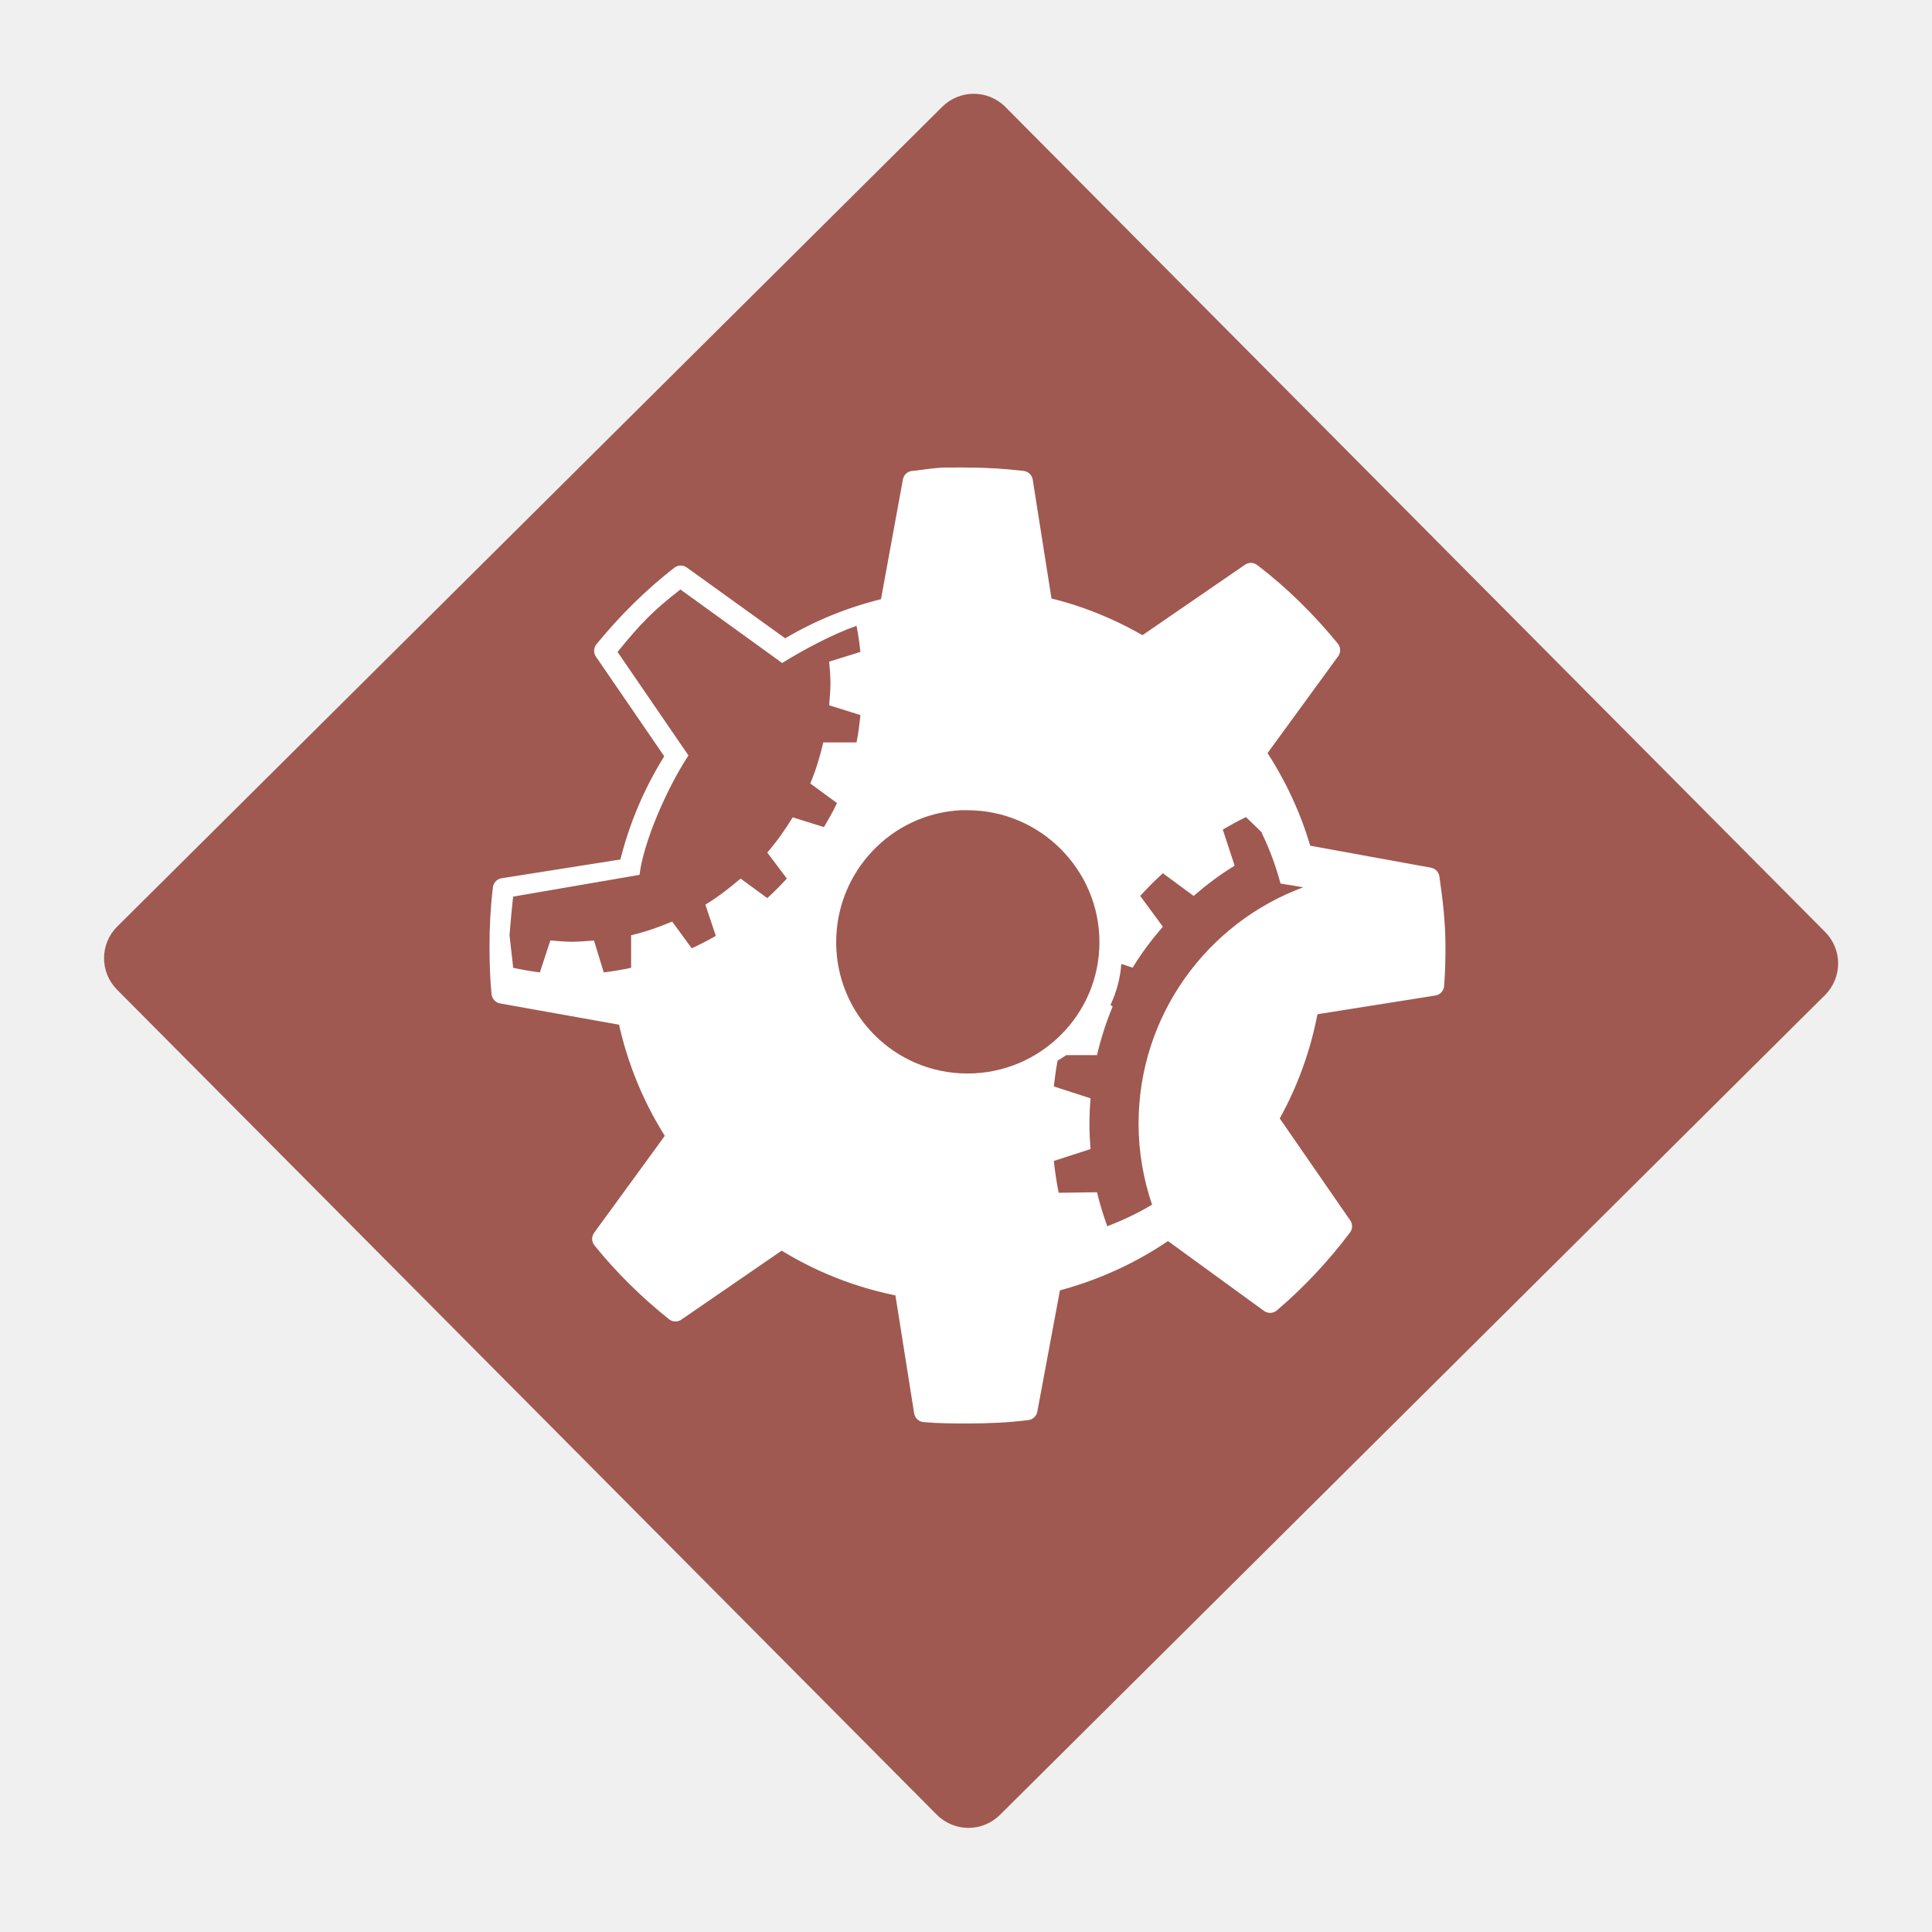
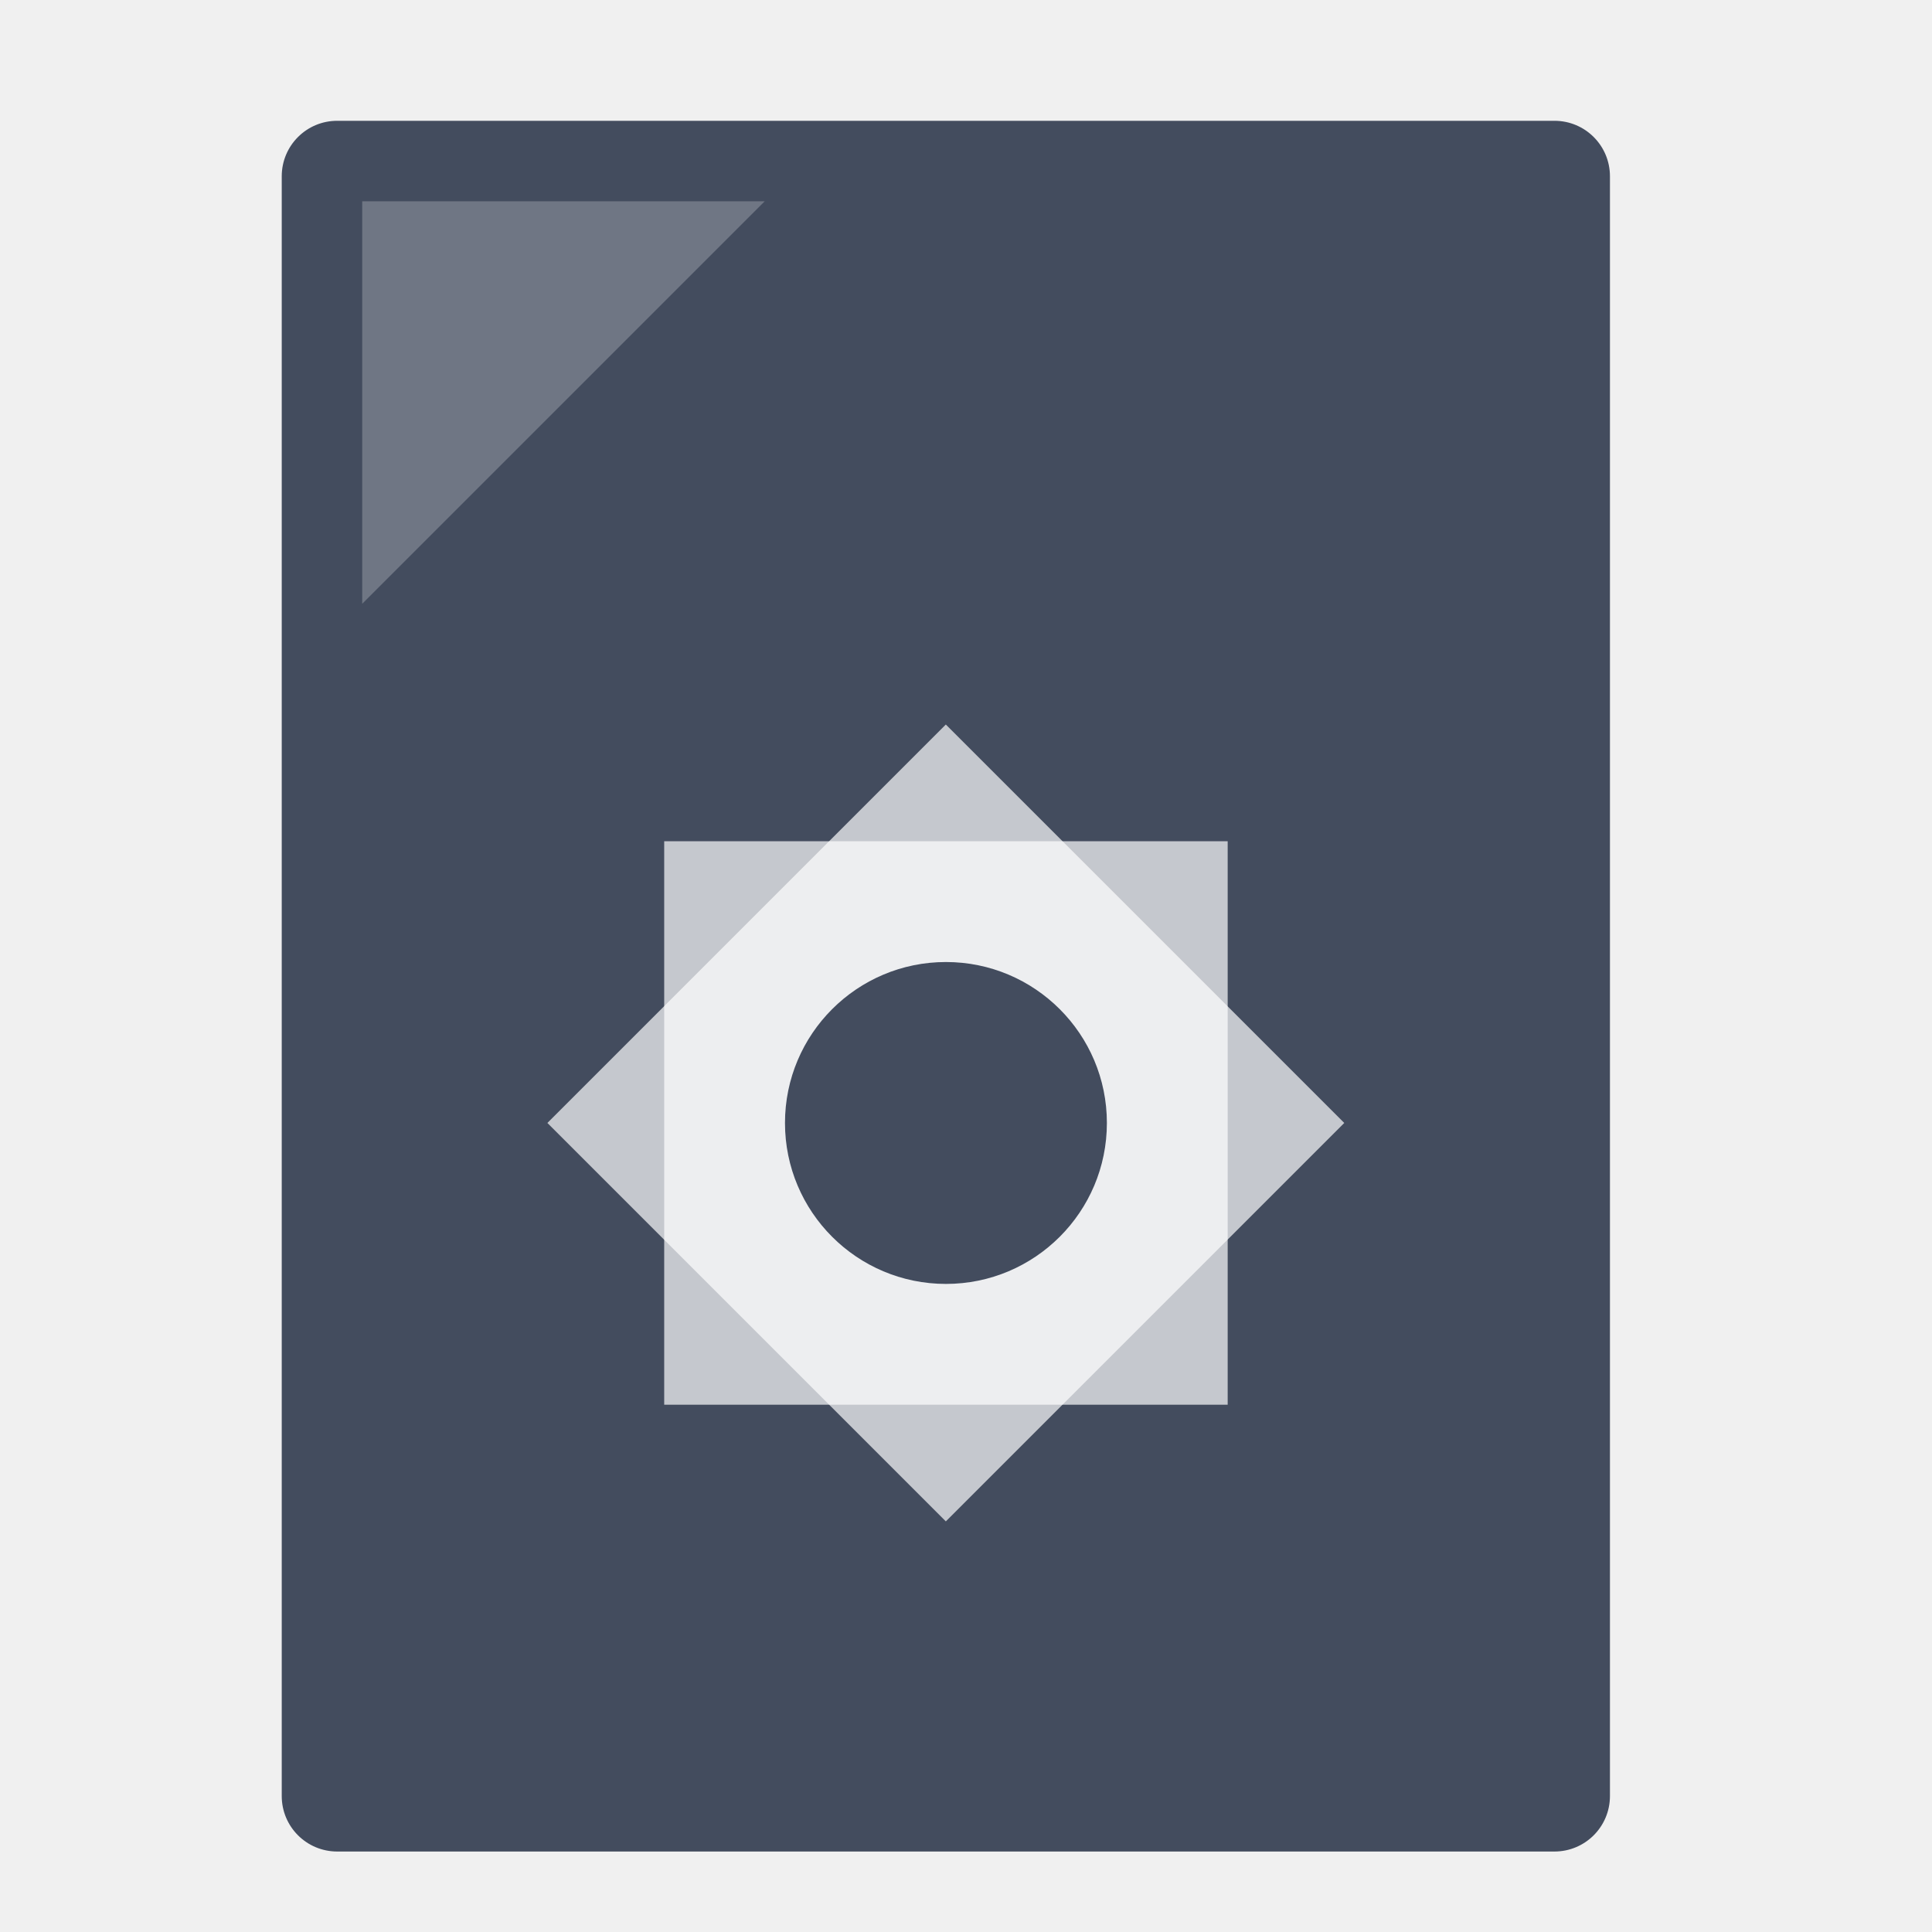
- <svg xmlns="http://www.w3.org/2000/svg" xmlns:xlink="http://www.w3.org/1999/xlink" width="48" height="48" viewBox="0 0 12.7 12.7" version="1.1" id="svg8">
-   <defs id="defs2">
-     <linearGradient id="linearGradient3264">
-       <stop id="stop3266" offset="0" style="stop-color:#c9c9c9;stop-opacity:1;" />
-       <stop style="stop-color:#f8f8f8;stop-opacity:1;" offset="0.25" id="stop3276" />
-       <stop style="stop-color:#e2e2e2;stop-opacity:1;" offset="0.5" id="stop3272" />
-       <stop id="stop3274" offset="0.75" style="stop-color:#b0b0b0;stop-opacity:1;" />
-       <stop id="stop3268" offset="1" style="stop-color:#c9c9c9;stop-opacity:1;" />
-     </linearGradient>
-     <linearGradient gradientTransform="matrix(1.241935,0,0,1.241935,-5.027508,-7.208988)" y2="39.685" x2="34.534" y1="12.285" x1="14.463" gradientUnits="userSpaceOnUse" id="linearGradient3281" xlink:href="#linearGradient3264" />
-     <linearGradient id="linearGradient2300">
-       <stop style="stop-color:#000000;stop-opacity:0.327;" offset="0" id="stop2302" />
-       <stop style="stop-color:#000000;stop-opacity:0;" offset="1" id="stop2304" />
-     </linearGradient>
-     <linearGradient y2="248.631" x2="153" y1="15.424" x1="99.777" gradientUnits="userSpaceOnUse" id="aigrd1">
-       <stop id="stop53300" style="stop-color:#184375" offset="0" />
-       <stop id="stop53302" style="stop-color:#C8BDDC" offset="1" />
-     </linearGradient>
-     <linearGradient gradientTransform="matrix(0.200685,0,0,0.200685,-0.585758,-1.050787)" y2="248.631" x2="153" y1="15.424" x1="99.777" gradientUnits="userSpaceOnUse" id="linearGradient53551" xlink:href="#aigrd1" />
-   </defs>
+ <svg xmlns="http://www.w3.org/2000/svg" width="48" height="48" viewBox="0 0 12.7 12.7" version="1.1" id="svg8">
+   <defs id="defs2" />
  <g id="layer1" transform="translate(0,-284.3)">
-     <g id="g4656" transform="matrix(0.2848205,0,0,0.2848205,-0.5165537,212.9355)">
-       <path id="rect817" d="m 25.019,253.03 18.917,19.038 c 0.403,0.406 0.401,1.057 -0.005,1.46 l -19.038,18.917 c -0.406,0.403 -1.057,0.401 -1.46,-0.004 L 4.516,273.402 c -0.403,-0.406 -0.401,-1.057 0.005,-1.46 l 19.038,-18.917 c 0.406,-0.403 1.057,-0.401 1.46,0.004 z" style="fill:#9f5951;fill-opacity:1;stroke:none;stroke-width:0.055" />
-       <g style="fill:#ffffff;fill-opacity:1" transform="matrix(0.4100958,0,0,0.4100958,14.26857,261.663)" id="g961">
-         <path id="path3243" d="m 22.698,-0.176 c -0.555,0.038 -1.095,0.124 -1.64,0.186 h -0.037 l -1.304,7.118 c -2.126,0.484 -4.126,1.306 -5.926,2.422 L 7.939,5.339 C 6.358,6.567 4.918,8 3.653,9.551 l 4.062,5.926 c -1.233,1.885 -2.161,4.037 -2.683,6.298 -8.92e-5,0.011 -7.27e-5,0.035 0,0.037 l -7.081,1.118 c -0.129,1.057 -0.186,2.15 -0.186,3.242 0,0.894 0.025,1.775 0.112,2.646 l 7.081,1.267 C 5.461,32.545 6.418,34.841 7.753,36.869 l -4.211,5.777 c 1.206,1.497 2.599,2.861 4.1,4.062 l 5.963,-4.1 c 2.084,1.329 4.41,2.262 6.932,2.721 l 1.118,7.044 c 0.794,0.072 1.609,0.075 2.422,0.075 1.148,-10e-7 2.245,-0.044 3.354,-0.186 l 1.342,-7.193 c 2.394,-0.596 4.643,-1.629 6.597,-3.019 l 5.739,4.174 c 1.488,-1.266 2.849,-2.722 4.025,-4.286 l -4.174,-6.038 c 1.13,-1.952 1.914,-4.106 2.311,-6.41 l 7.044,-1.118 c 0.062,-0.735 0.075,-1.448 0.075,-2.199 0,-1.305 -0.152,-2.584 -0.335,-3.839 l -7.156,-1.304 C 42.337,18.959 41.417,17.027 40.251,15.29 L 44.463,9.514 C 43.157,7.917 41.668,6.442 40.028,5.19 l -6.075,4.174 C 32.207,8.332 30.328,7.54 28.288,7.091 L 27.17,0.01 c -1.018,-0.12 -2.044,-0.186 -3.093,-0.186 -0.284,1e-8 -0.576,-0.009 -0.857,0 -0.137,0.004 -0.273,-0.008 -0.41,0 -0.037,0.002 -0.075,-0.003 -0.112,0 z m 0.969,18.113 c 0.136,-0.007 0.272,0 0.41,0 4.412,0 8.013,3.601 8.013,8.013 10e-7,4.412 -3.601,7.976 -8.013,7.976 -4.412,2e-6 -7.976,-3.564 -7.976,-7.976 1e-6,-4.274 3.345,-7.799 7.566,-8.013 z" style="color:#000000;display:inline;overflow:visible;visibility:visible;opacity:1;fill:#ffffff;fill-opacity:1;fill-rule:nonzero;stroke:#ffffff;stroke-width:1.173;stroke-linecap:round;stroke-linejoin:round;stroke-miterlimit:4;stroke-dasharray:none;stroke-dashoffset:0;stroke-opacity:1;marker:none;marker-start:none;marker-mid:none;marker-end:none" />
-         <path id="path3767" d="M 7.921,6.099 C 6.339,7.327 5.648,8.064 4.383,9.615 l 3.991,5.824 c -1.233,1.875 -2.532,4.888 -2.754,6.72 0,0 -7.112,1.225 -7.112,1.225 -0.081,0.661 -0.204,2.174 -0.204,2.174 l 0.207,1.833 c 0.502,0.104 0.986,0.2 1.503,0.257 l 0.587,-1.796 c 0.404,0.033 0.797,0.073 1.21,0.073 0.412,0 0.843,-0.04 1.246,-0.073 l 0.55,1.796 c 0.518,-0.057 1.038,-0.153 1.54,-0.257 v -1.833 c 0.804,-0.187 1.563,-0.455 2.31,-0.77 l 1.1,1.503 C 9.029,26.078 9.467,25.851 9.914,25.595 L 9.327,23.835 c 0.701,-0.425 1.363,-0.933 1.98,-1.466 l 1.503,1.1 c 0.382,-0.348 0.752,-0.718 1.1,-1.1 l -1.1,-1.466 c 0.534,-0.617 1.005,-1.279 1.43,-1.98 l 1.76,0.55 c 0.256,-0.447 0.52,-0.885 0.733,-1.356 l -1.503,-1.1 c 0.315,-0.747 0.545,-1.505 0.733,-2.31 h 1.87 c 0.104,-0.502 0.164,-1.022 0.22,-1.54 l -1.76,-0.55 c 0.034,-0.403 0.073,-0.834 0.073,-1.246 -2e-6,-0.412 -0.04,-0.806 -0.073,-1.21 L 18.052,9.612 C 17.999,9.119 17.928,8.624 17.832,8.145 16.486,8.614 14.838,9.498 13.646,10.237 Z" style="color:#000000;display:inline;overflow:visible;visibility:visible;opacity:1;fill:#9f5951;fill-opacity:1;fill-rule:nonzero;stroke:none;stroke-width:1.173;stroke-linecap:butt;stroke-linejoin:miter;stroke-miterlimit:4;stroke-dasharray:none;stroke-dashoffset:0;stroke-opacity:1;marker:none;marker-start:none;marker-mid:none;marker-end:none" />
-         <path id="path3770" d="m 39.751,18.91 c -0.45,0.213 -0.876,0.453 -1.306,0.699 l 0.668,2.035 c -0.818,0.495 -1.589,1.079 -2.309,1.701 l -1.731,-1.276 c -0.446,0.406 -0.87,0.83 -1.276,1.276 l 1.276,1.731 c -0.622,0.719 -1.205,1.491 -1.701,2.309 l -0.638,-0.213 c -0.056,0.822 -0.277,1.597 -0.608,2.309 l 0.122,0.091 c -0.367,0.871 -0.662,1.795 -0.881,2.734 h -1.731 c -0.16,0.1 -0.317,0.217 -0.486,0.304 -0.092,0.487 -0.158,0.959 -0.213,1.458 l 2.066,0.668 c -0.039,0.471 -0.061,0.947 -0.061,1.428 -2e-6,0.481 0.022,0.957 0.061,1.428 l -2.066,0.668 c 0.066,0.604 0.152,1.207 0.273,1.792 l 2.157,-0.03 c 0.15,0.645 0.356,1.299 0.577,1.914 0.874,-0.337 1.729,-0.739 2.521,-1.215 -0.483,-1.427 -0.759,-2.967 -0.759,-4.556 1e-6,-6.098 3.862,-11.305 9.264,-13.304 l -1.276,-0.213 c -0.261,-0.965 -0.6,-1.911 -1.033,-2.795 -0.013,-0.026 -0.018,-0.065 -0.03,-0.091 l -0.061,-0.061 z" style="color:#000000;display:inline;overflow:visible;visibility:visible;opacity:1;fill:#9f5951;fill-opacity:1;fill-rule:nonzero;stroke:none;stroke-width:1.173;stroke-linecap:butt;stroke-linejoin:miter;stroke-miterlimit:4;stroke-dasharray:none;stroke-dashoffset:0;stroke-opacity:1;marker:none;marker-start:none;marker-mid:none;marker-end:none" />
-       </g>
+     <path id="rect817" style="opacity:1;fill:#434c5e;stroke-width:0.292;stroke-linecap:round;stroke-opacity:0.88;fill-opacity:1" d="m 2.217,285.094 h 8.001 c 0.202,0 0.365,0.163 0.365,0.365 v 10.647 c 0,0.202 -0.163,0.365 -0.365,0.365 H 2.217 c -0.202,0 -0.365,-0.163 -0.365,-0.365 v -10.647 c 0,-0.202 0.163,-0.365 0.365,-0.365 z" />
+     <path style="fill:#ffffff;fill-opacity:0.235;fill-rule:evenodd;stroke:none;stroke-width:0.073px;stroke-linecap:butt;stroke-linejoin:miter;stroke-opacity:1" d="M 2.381,285.623 H 5.027 L 2.381,288.269 Z" id="path819" />
+     <g id="g2108" transform="translate(-0.3968843,-0.2911601)">
+       <rect style="opacity:0.692;fill:#ffffff;fill-opacity:1;stroke-width:1.5;stroke-linecap:round;stroke-linejoin:round" id="rect113" width="3.704" height="3.704" x="209.281" y="199.927" transform="rotate(45)" />
+       <rect style="opacity:0.692;fill:#ffffff;fill-opacity:1;stroke-width:1.5;stroke-linecap:round;stroke-linejoin:round" id="rect1244" width="3.704" height="3.704" x="290.121" y="-8.467" transform="rotate(90)" />
+       <circle style="opacity:1;fill:#434c5e;fill-opacity:1;stroke-width:1.5;stroke-linecap:round;stroke-linejoin:round" id="path1268" cx="6.615" cy="291.973" r="1.058" />
    </g>
  </g>
</svg>
